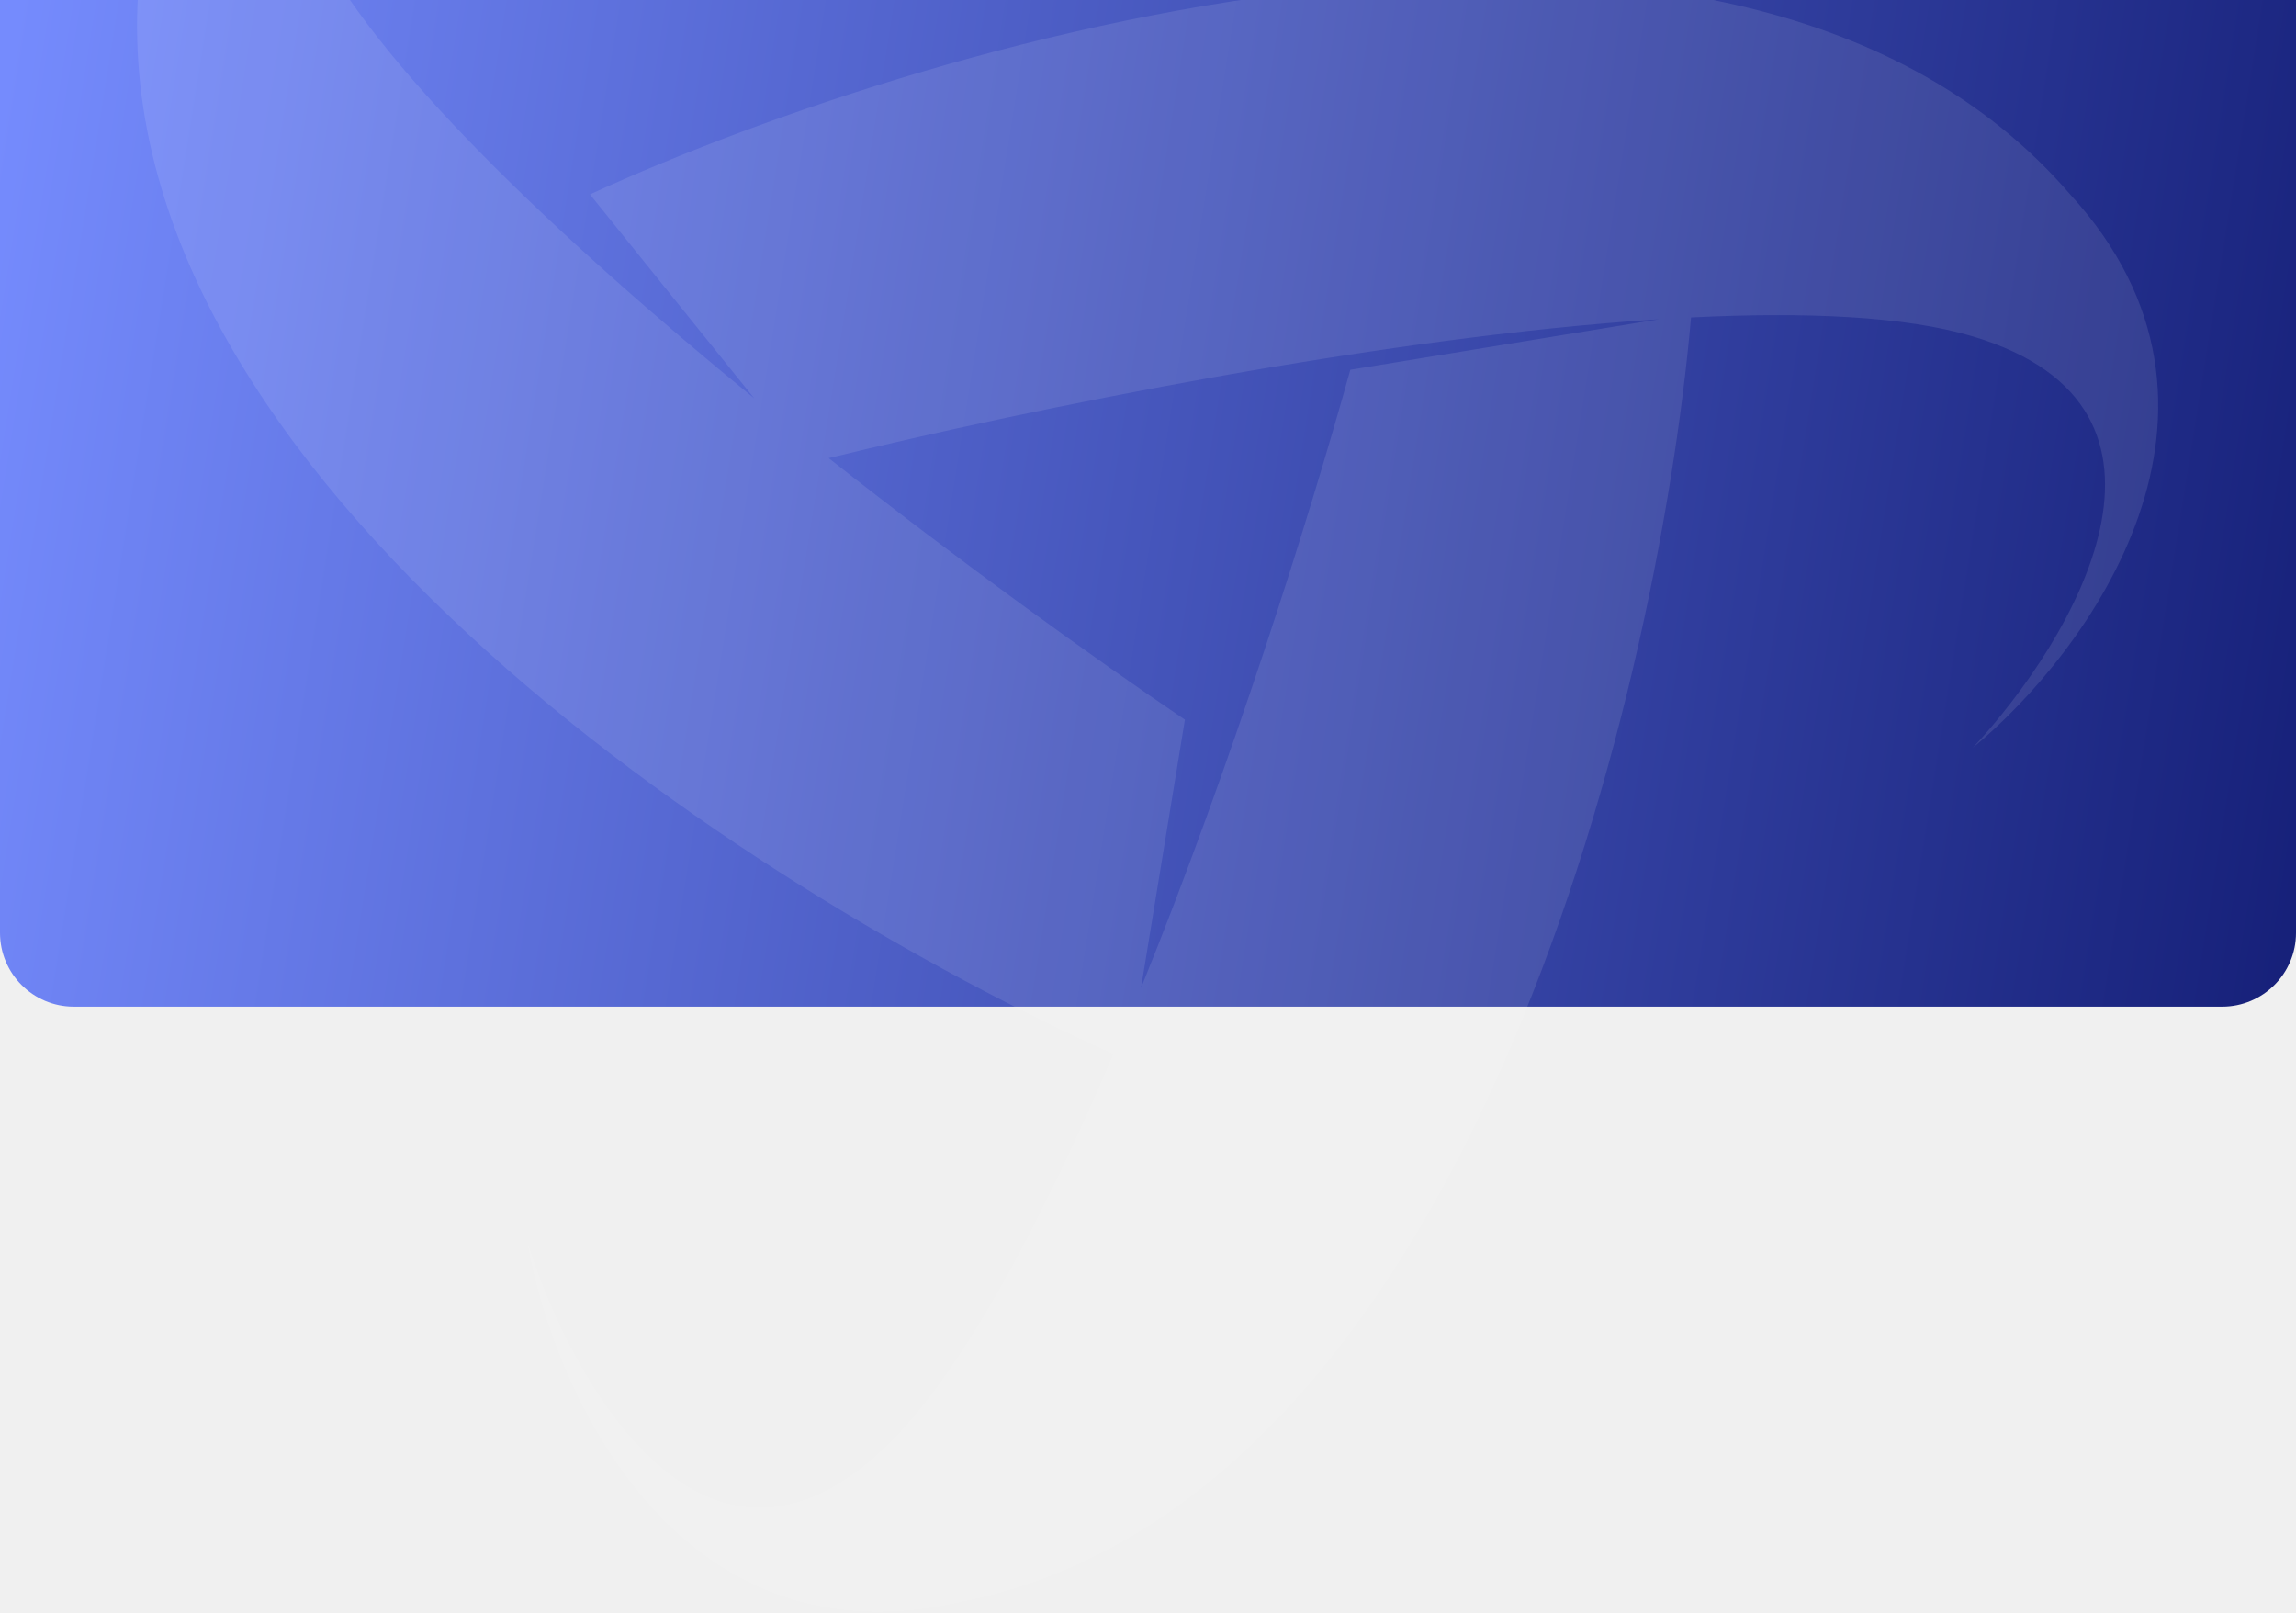
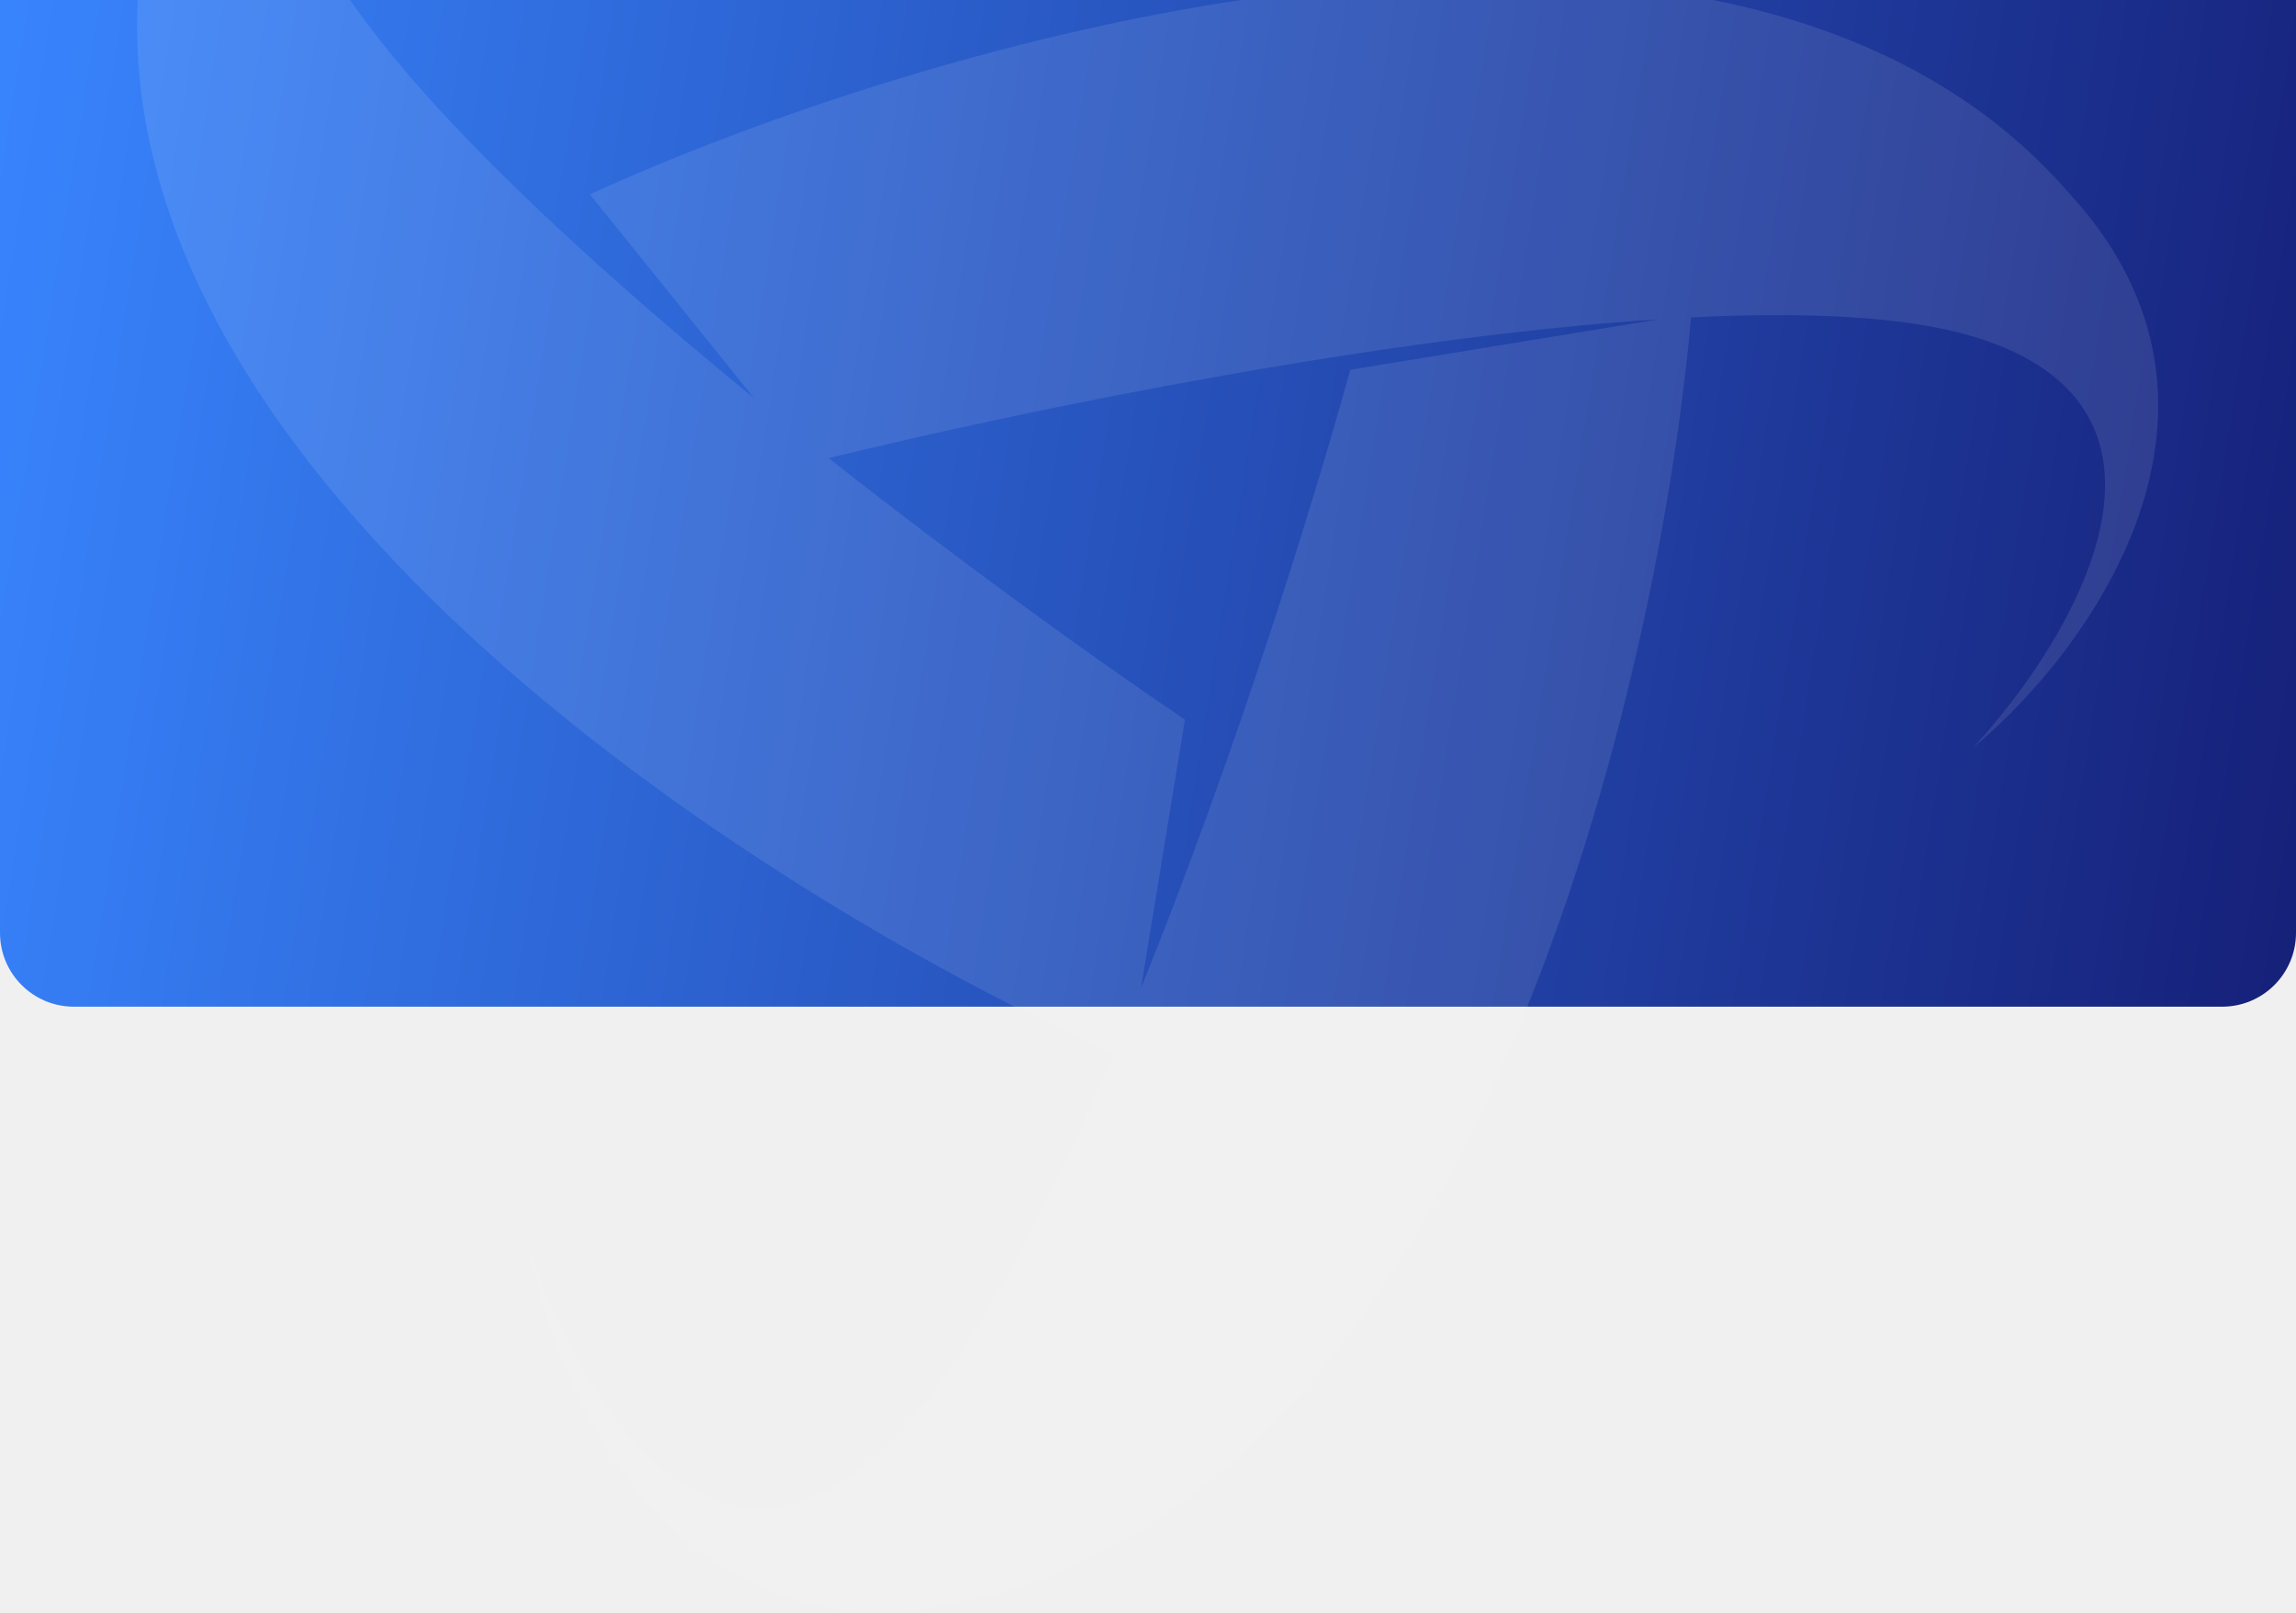
<svg xmlns="http://www.w3.org/2000/svg" width="933" height="655" viewBox="0 0 933 655" fill="none">
  <path d="M0 0H933V379C933 395.569 919.569 409 903 409H30C13.431 409 0 395.569 0 379V0Z" fill="url(#paint0_linear_0_1)" />
  <path fill-rule="evenodd" clip-rule="evenodd" d="M463.661 401.419C500.234 311.213 531.572 211.95 548.714 150.239L674.129 129.717C561.96 136.948 419.544 165.876 336.75 186.126C390.797 228.772 443.939 266.961 481.496 292.397L463.661 401.419ZM306.468 161.817C226.607 96.557 150.783 24.906 126.823 -26.114C83.68 -117.977 191.809 -138.713 251.267 -137.598C191.526 -146.616 69.133 -135.125 57.482 -17.015C31.018 186.798 305.822 362.708 452.523 428.204C422.864 497.686 390.497 558.595 359.846 587.928C286.522 658.097 232.407 562.215 214.514 505.503C225.005 565.002 274.904 677.351 390.569 650.753C594.505 610.424 673.149 287.032 687.176 128.968C733.741 126.639 774.216 128.438 801.721 136.689C898.93 165.852 842.225 260.226 801.721 303.768C848.3 265.289 921.41 166.46 841.212 78.972C705.12 -78.993 383.52 13.153 239.731 78.972L306.468 161.817Z" fill="white" fill-opacity="0.1" />
  <defs>
    <linearGradient id="paint0_linear_0_1" x1="-1.89026e-05" y1="42.396" x2="966.871" y2="196.538" gradientUnits="userSpaceOnUse">
-       <stop stop-color="#758BFD" />
+       <stop stop-color="#3884FD" />
      <stop offset="1" stop-color="#162079" />
    </linearGradient>
  </defs>
</svg>
